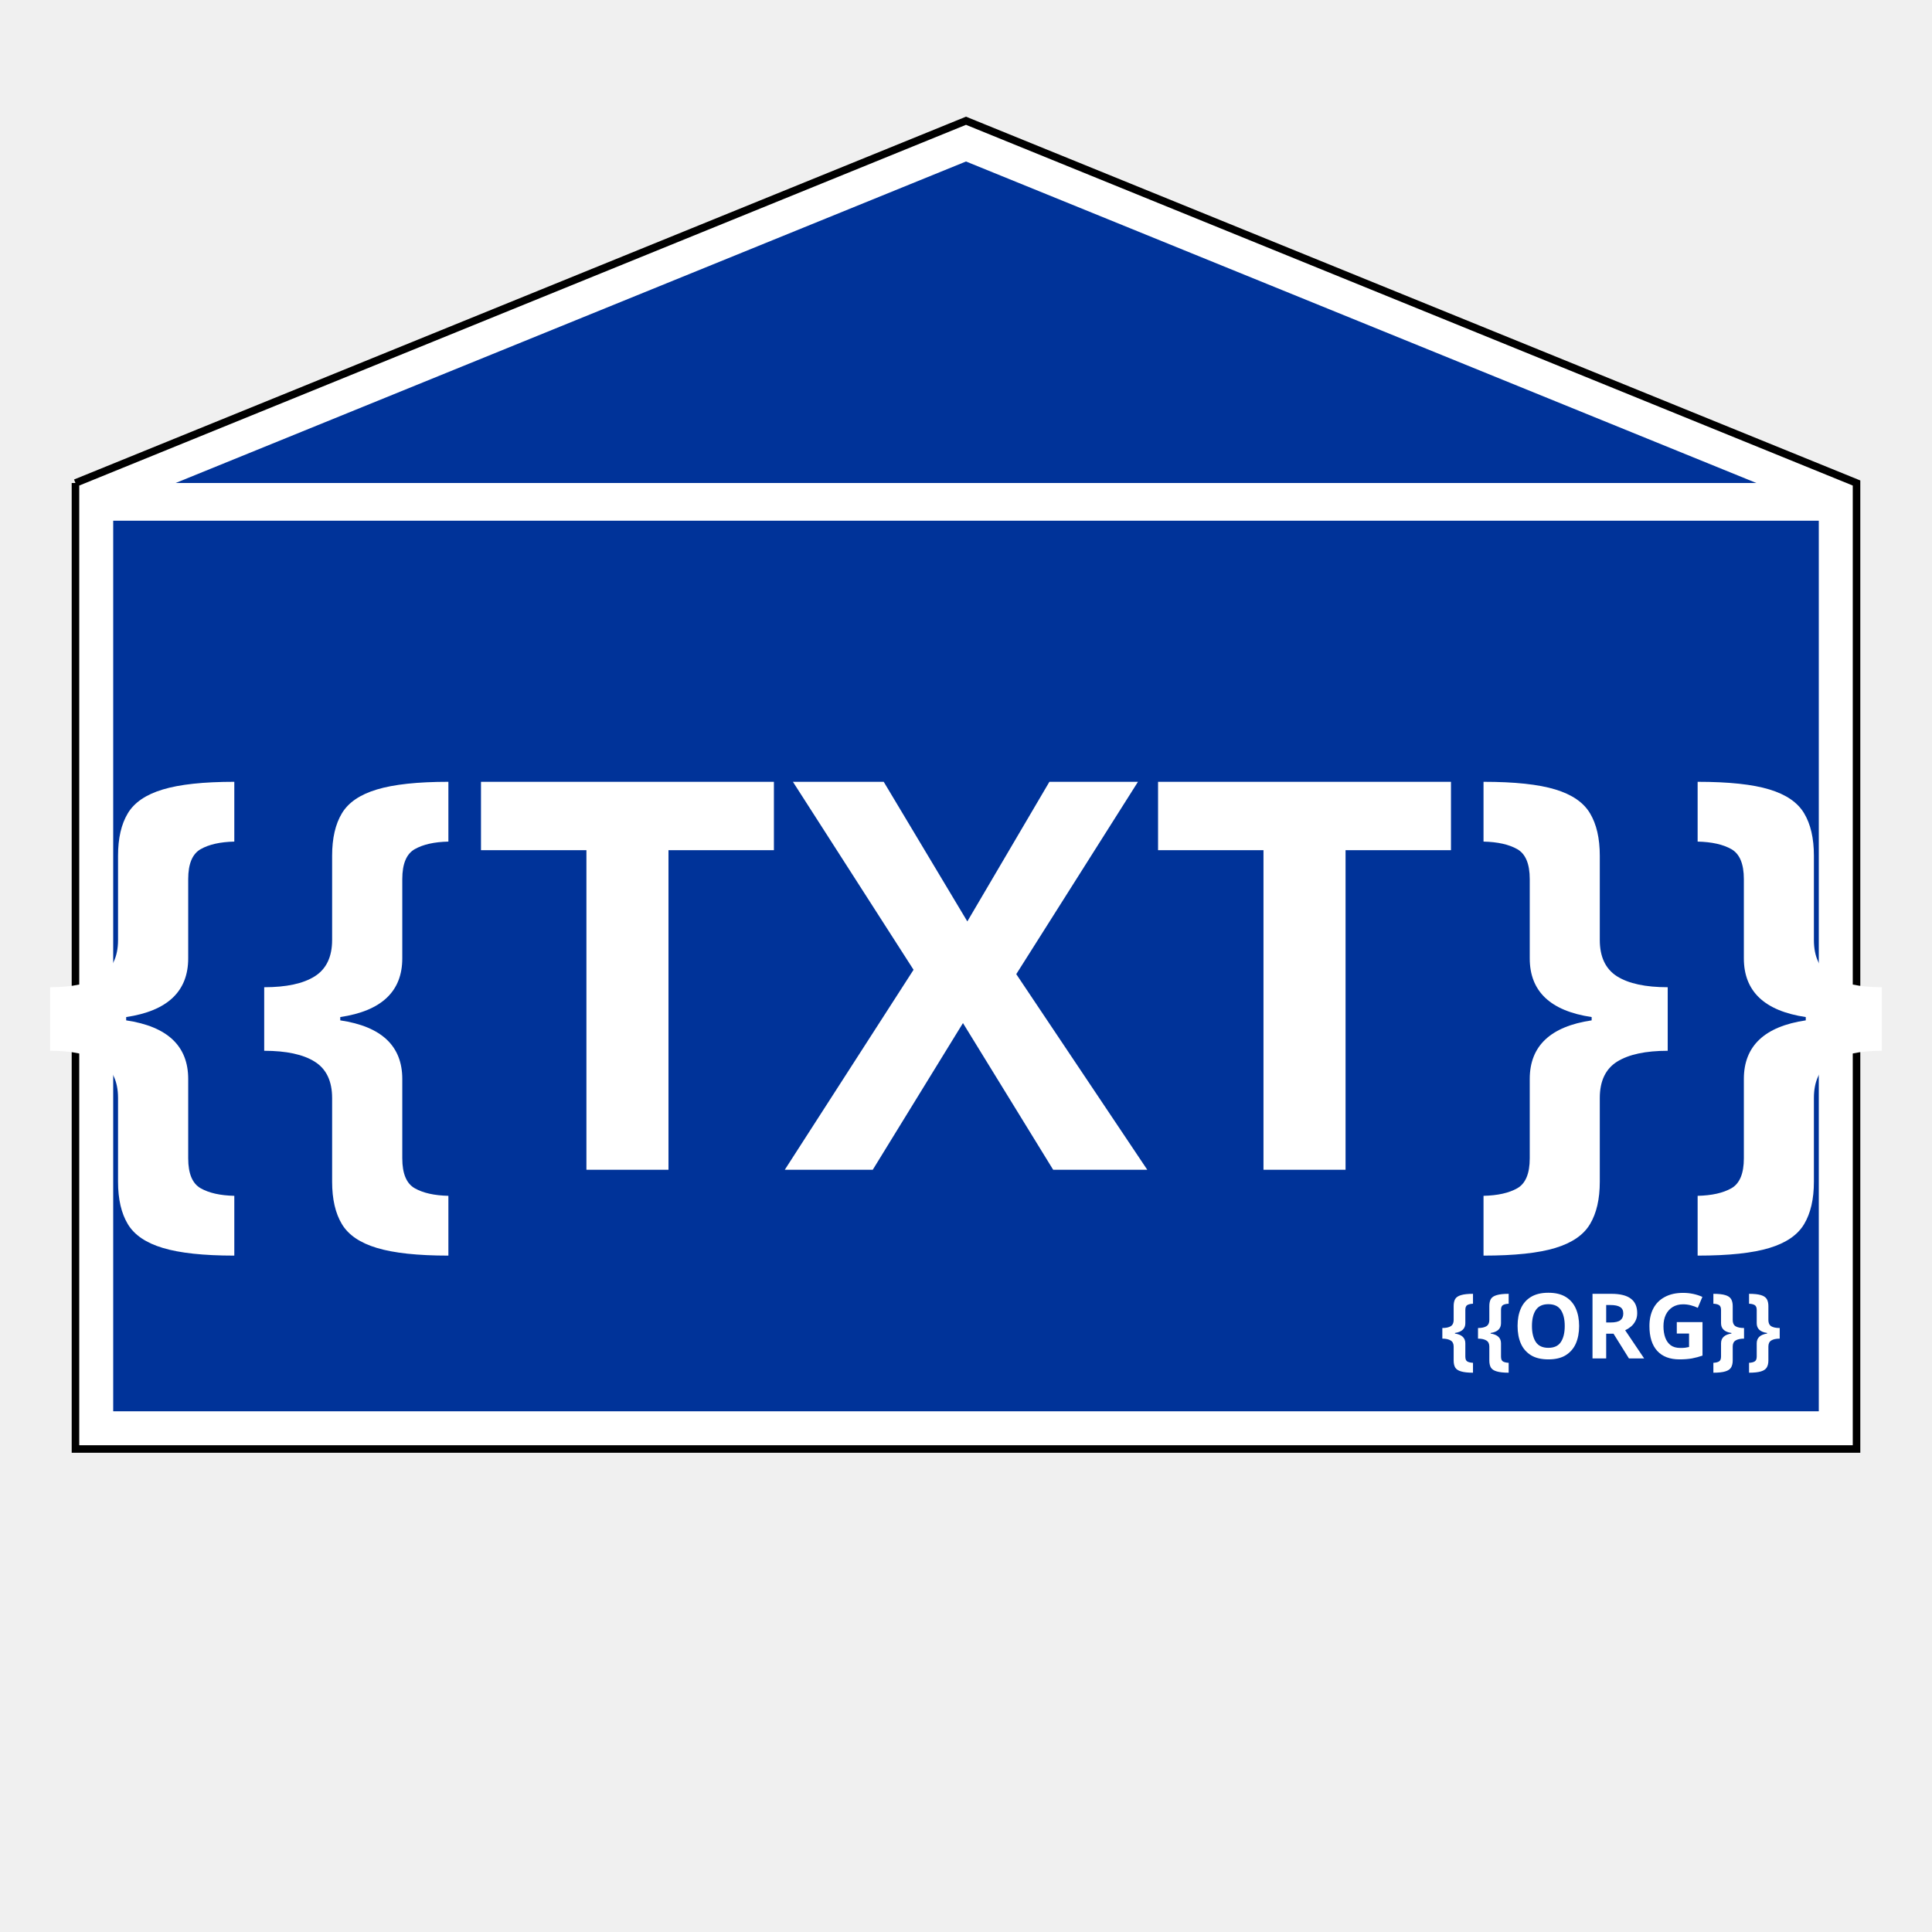
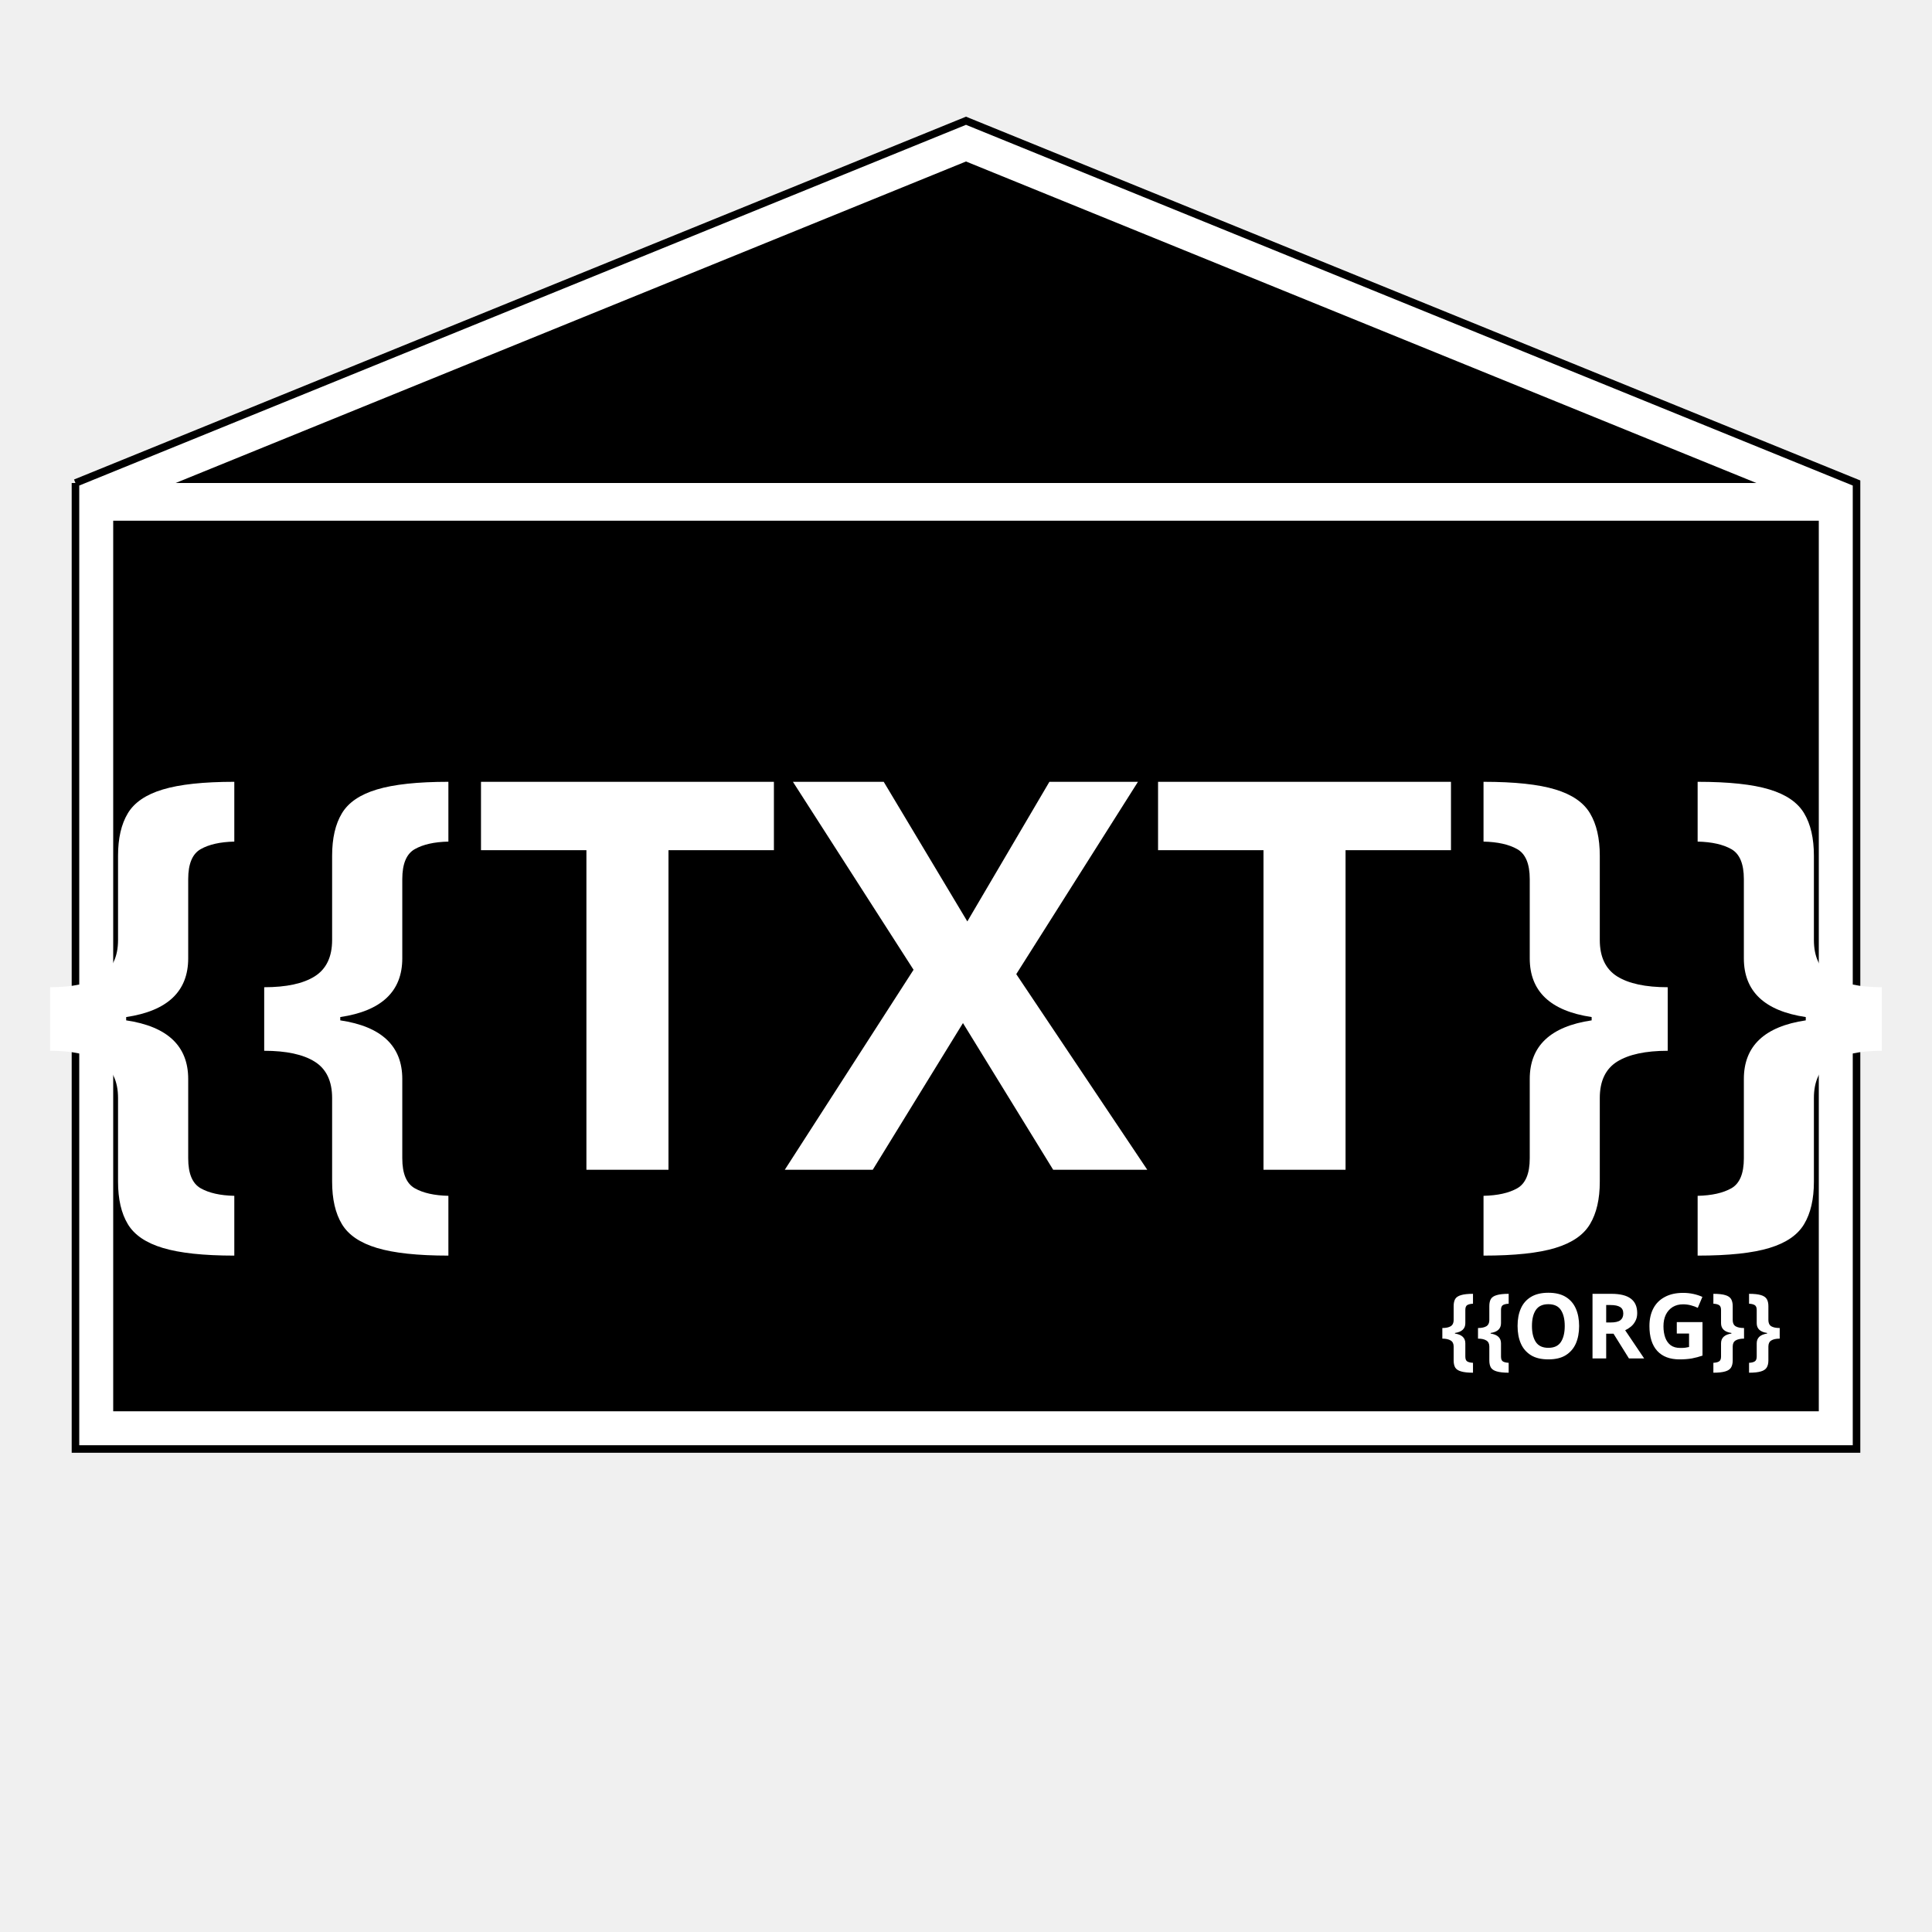
<svg xmlns="http://www.w3.org/2000/svg" version="1.1" width="256" height="256" viewbox="0 0 256 256">
  <defs>
    <clipPath id="symbol">
      <path d="M10 64 L10 192 L246 192 L246 64 L128 16 L10 64 Z" />
    </clipPath>
  </defs>
-   <rect x="10" y="64" width="236" height="128" fill="#003399" stroke="#FFFFFF" stroke-width="10" clip-path="url(#symbol)" />
-   <path d="M10 64 L128 16 L246 64" stroke="#FFFFFF" stroke-width="10" fill="#003399" clip-path="url(#symbol)" />
+   <rect x="10" y="64" width="236" height="128" fill="{{FILLCOLOR}}" stroke="#FFFFFF" stroke-width="10" clip-path="url(#symbol)" />
+   <path d="M10 64 L128 16 L246 64" stroke="#FFFFFF" stroke-width="10" fill="{{FILLCOLOR}}" clip-path="url(#symbol)" />
  <path d="M10 64 L10 192 L246 192 L246 64 L128 16 L10 64" stroke="#000000" stroke-width="1" fill="none" />
  <text style="font-family: 'Roboto Slab'; font-weight: bold; text-anchor: middle; font-size: 72px;" fill="#FFFFFF" x="128" y="155">{{TXT}}</text>
  <text style="font-family: 'Roboto Slab'; font-weight: bold; text-anchor: end;" fill="#FFFFFF" x="236" y="180">{{ORG}}</text>
</svg>
